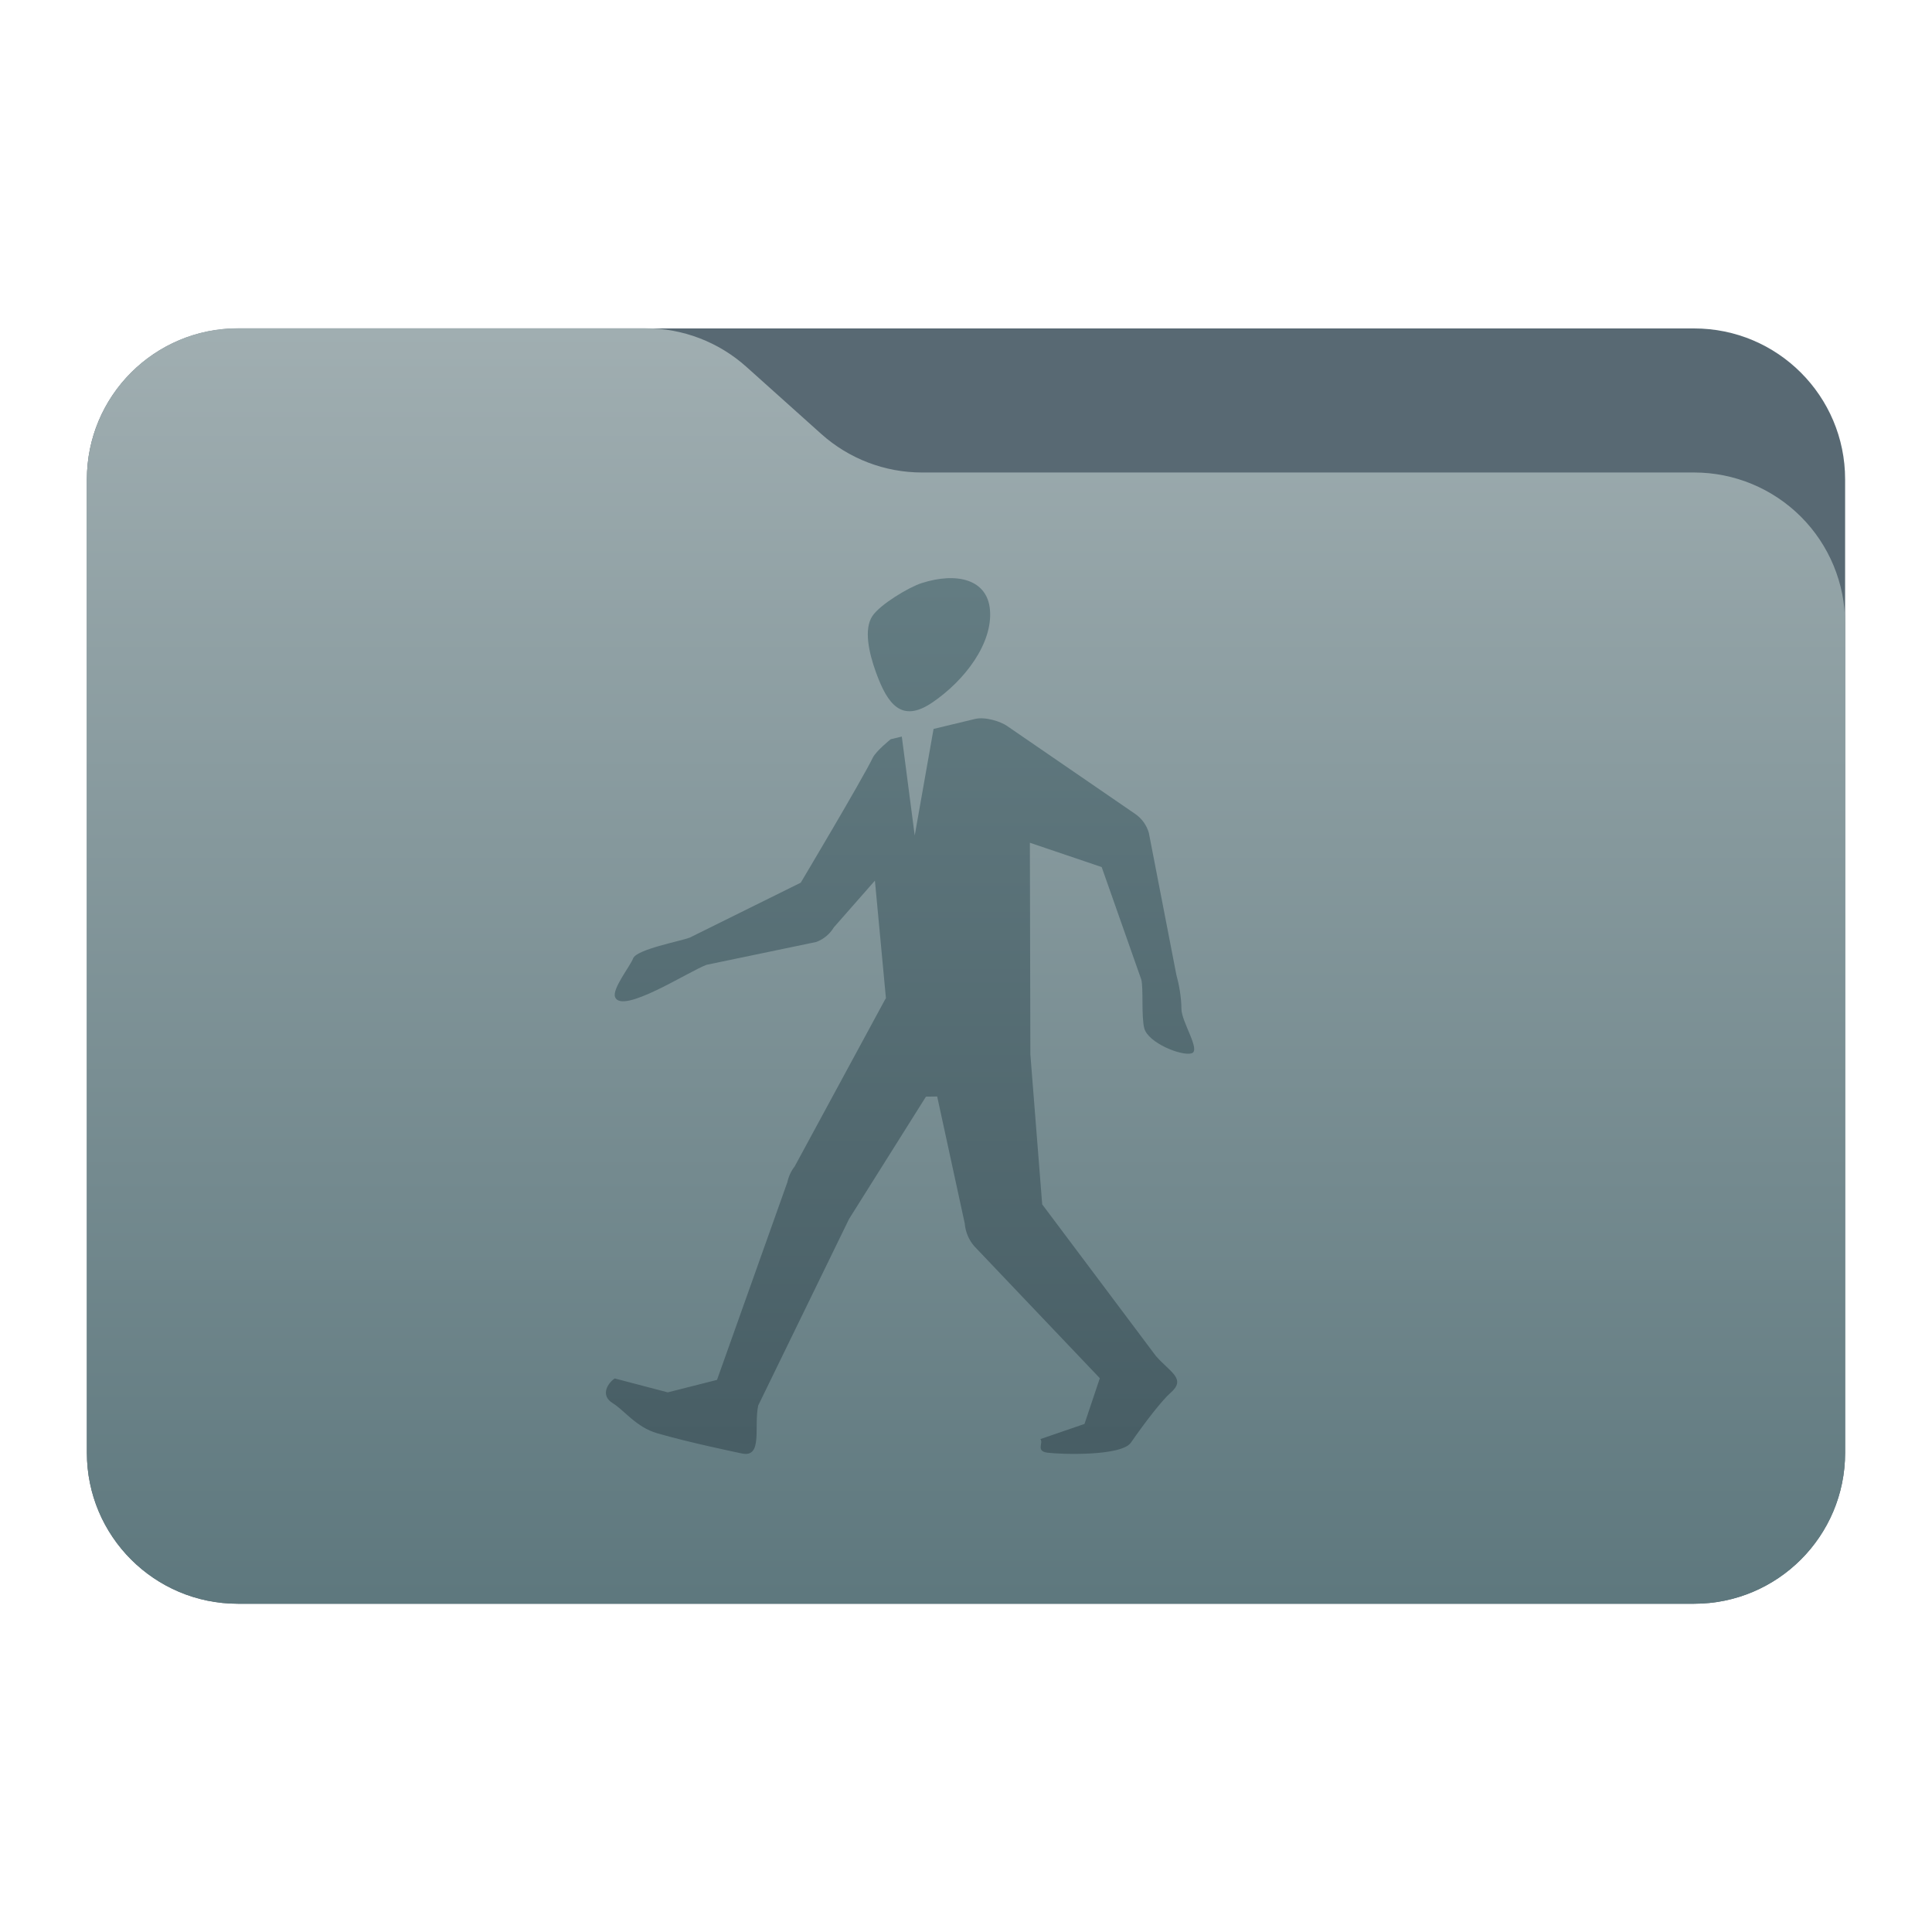
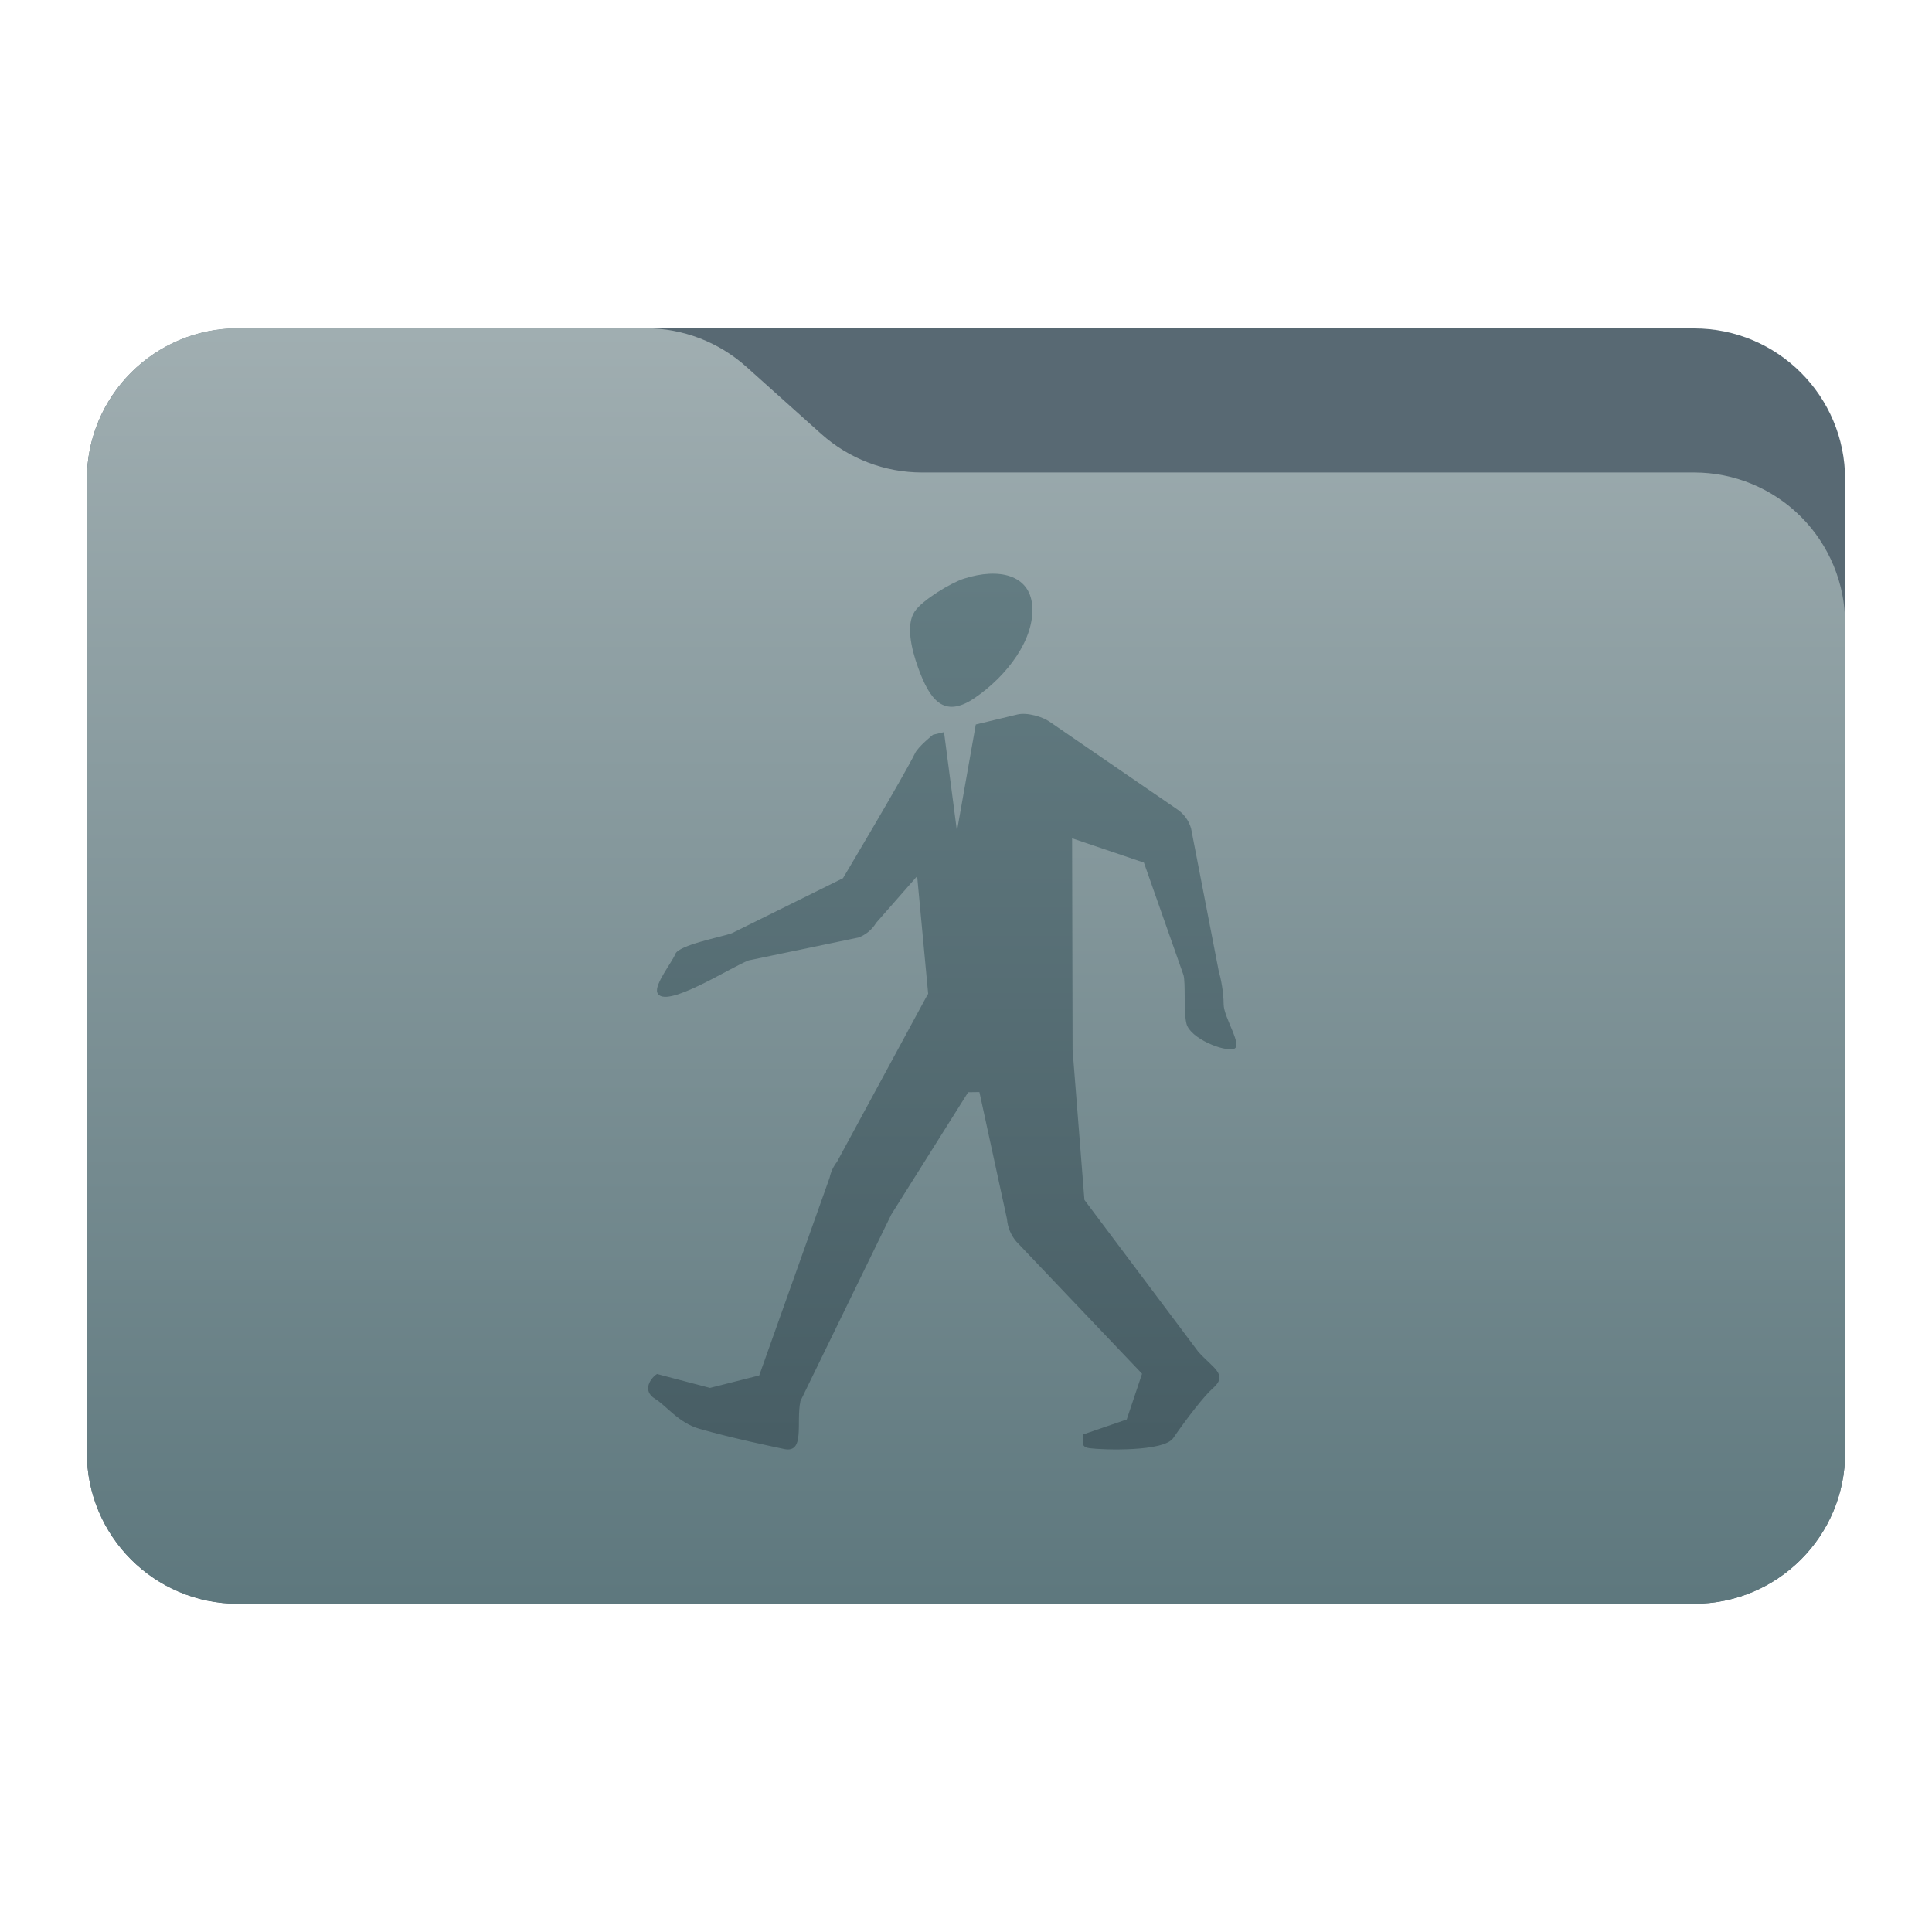
<svg xmlns="http://www.w3.org/2000/svg" clip-rule="evenodd" fill-rule="evenodd" stroke-linejoin="round" stroke-miterlimit="2" viewBox="0 0 48 48">
  <linearGradient id="a" x2="1" gradientTransform="matrix(0 -41.6338 41.6338 0 1350.6 52.7218)" gradientUnits="userSpaceOnUse">
    <stop stop-color="#5e787e" offset="0" />
    <stop stop-color="#a0aeb1" offset="1" />
  </linearGradient>
-   <linearGradient id="b" x2="1" gradientTransform="matrix(0 -21.9757 18.9572 0 537.848 35.7769)" gradientUnits="userSpaceOnUse">
+   <linearGradient id="b" x2="1" gradientTransform="matrix(0 -21.9758 18.9577 0 537.861 35.7768)" gradientUnits="userSpaceOnUse">
    <stop stop-color="#485e65" offset="0" />
    <stop stop-color="#647d83" offset="1" />
  </linearGradient>
  <path transform="scale(.75)" d="m61.122 15.88c0-2.762-2.239-5-5-5h-48.244c-2.761 0-5 2.238-5 5v32.246c0 2.761 2.239 5 5 5h48.244c2.761 0 5-2.239 5-5z" fill="#586973" />
  <path transform="scale(.75)" d="m61.122 20.652c0-1.326-.527-2.598-1.465-3.536-.938-.937-2.209-1.464-3.535-1.464h-25.58c-1.232 0-2.42-.455-3.337-1.277-.768-.689-1.713-1.535-2.481-2.224-.917-.822-2.105-1.277-3.337-1.277h-13.509c-1.326 0-2.597.527-3.535 1.465-.938.937-1.465 2.209-1.465 3.535v32.252c0 2.761 2.239 5 5 5h48.244c2.761 0 5-2.239 5-5z" fill="url(#a)" />
-   <path d="m21.737 21.879-1.02 1.161c-.1.167-.255.295-.437.363l-2.728.568c-.447.167-2.104 1.244-2.271.799-.076-.203.378-.769.448-.958.084-.225 1.162-.425 1.405-.516l2.76-1.366s1.514-2.539 1.792-3.108c.079-.163.443-.456.443-.456l.276-.066.321 2.458.468-2.648 1.027-.247c.257-.063.641.064.793.169l3.187 2.188c.166.113.288.281.342.474l.683 3.523c.061.217.125.545.126.844 0 .333.492 1.04.251 1.109-.252.072-1.075-.259-1.173-.62-.079-.295-.017-1.01-.076-1.216l-.983-2.792-1.784-.604.012 5.256.294 3.728 2.824 3.766c.354.407.769.567.361.92-.204.178-.624.717-.98 1.233-.237.341-1.735.295-2.077.25-.292-.038-.091-.242-.173-.337l1.096-.377.381-1.136-3.12-3.28c-.137-.158-.219-.356-.236-.564l-.685-3.155-.279.004-1.91 3.038-2.257 4.634c-.114.528.122 1.307-.406 1.193-.219-.047-1.285-.266-2.104-.502-.52-.149-.823-.575-1.1-.744-.337-.206-.11-.517.045-.618l1.317.346 1.224-.31 1.748-4.912c.031-.144.093-.279.183-.394l2.25-4.154c.005-.007.01-.014.016-.02zm1.158-7.391c.881-.283 1.634-.091 1.7.659.074.828-.616 1.753-1.434 2.308-.766.519-1.112.035-1.396-.746-.181-.498-.307-1.079-.09-1.405.195-.29.903-.713 1.22-.816z" fill="url(#b)" />
+   <path transform="translate(1.04918 -.110441)" d="m21.737 21.879-1.02 1.161c-.1.167-.255.295-.437.363l-2.728.568c-.447.167-2.104 1.244-2.271.799-.076-.203.378-.769.448-.958.084-.225 1.162-.425 1.405-.516l2.76-1.366s1.514-2.539 1.792-3.108c.079-.163.443-.456.443-.456l.276-.066.321 2.458.468-2.648 1.027-.247c.257-.063.641.064.793.169l3.187 2.188c.166.113.288.281.342.474l.683 3.523c.061.217.125.545.126.844 0 .333.492 1.04.251 1.109-.252.072-1.075-.259-1.173-.62-.079-.295-.017-1.01-.076-1.216l-.983-2.792-1.784-.604.012 5.256.294 3.728 2.824 3.766c.354.407.769.567.361.92-.204.178-.624.717-.98 1.233-.237.341-1.735.295-2.077.25-.292-.038-.091-.242-.173-.337l1.096-.377.381-1.136-3.12-3.28c-.137-.158-.219-.356-.236-.564l-.685-3.155-.279.004-1.91 3.038-2.257 4.634c-.114.528.122 1.307-.406 1.193-.219-.047-1.285-.266-2.104-.502-.52-.149-.823-.575-1.1-.744-.337-.206-.11-.517.045-.618l1.317.346 1.224-.31 1.748-4.912c.031-.144.093-.279.183-.394l2.25-4.154c.005-.007.01-.014.016-.02zm1.158-7.391c.881-.283 1.634-.091 1.7.659.074.828-.616 1.753-1.434 2.308-.766.519-1.112.035-1.396-.746-.181-.498-.307-1.079-.09-1.405.195-.29.903-.713 1.22-.816z" fill="url(#b)" />
</svg>
